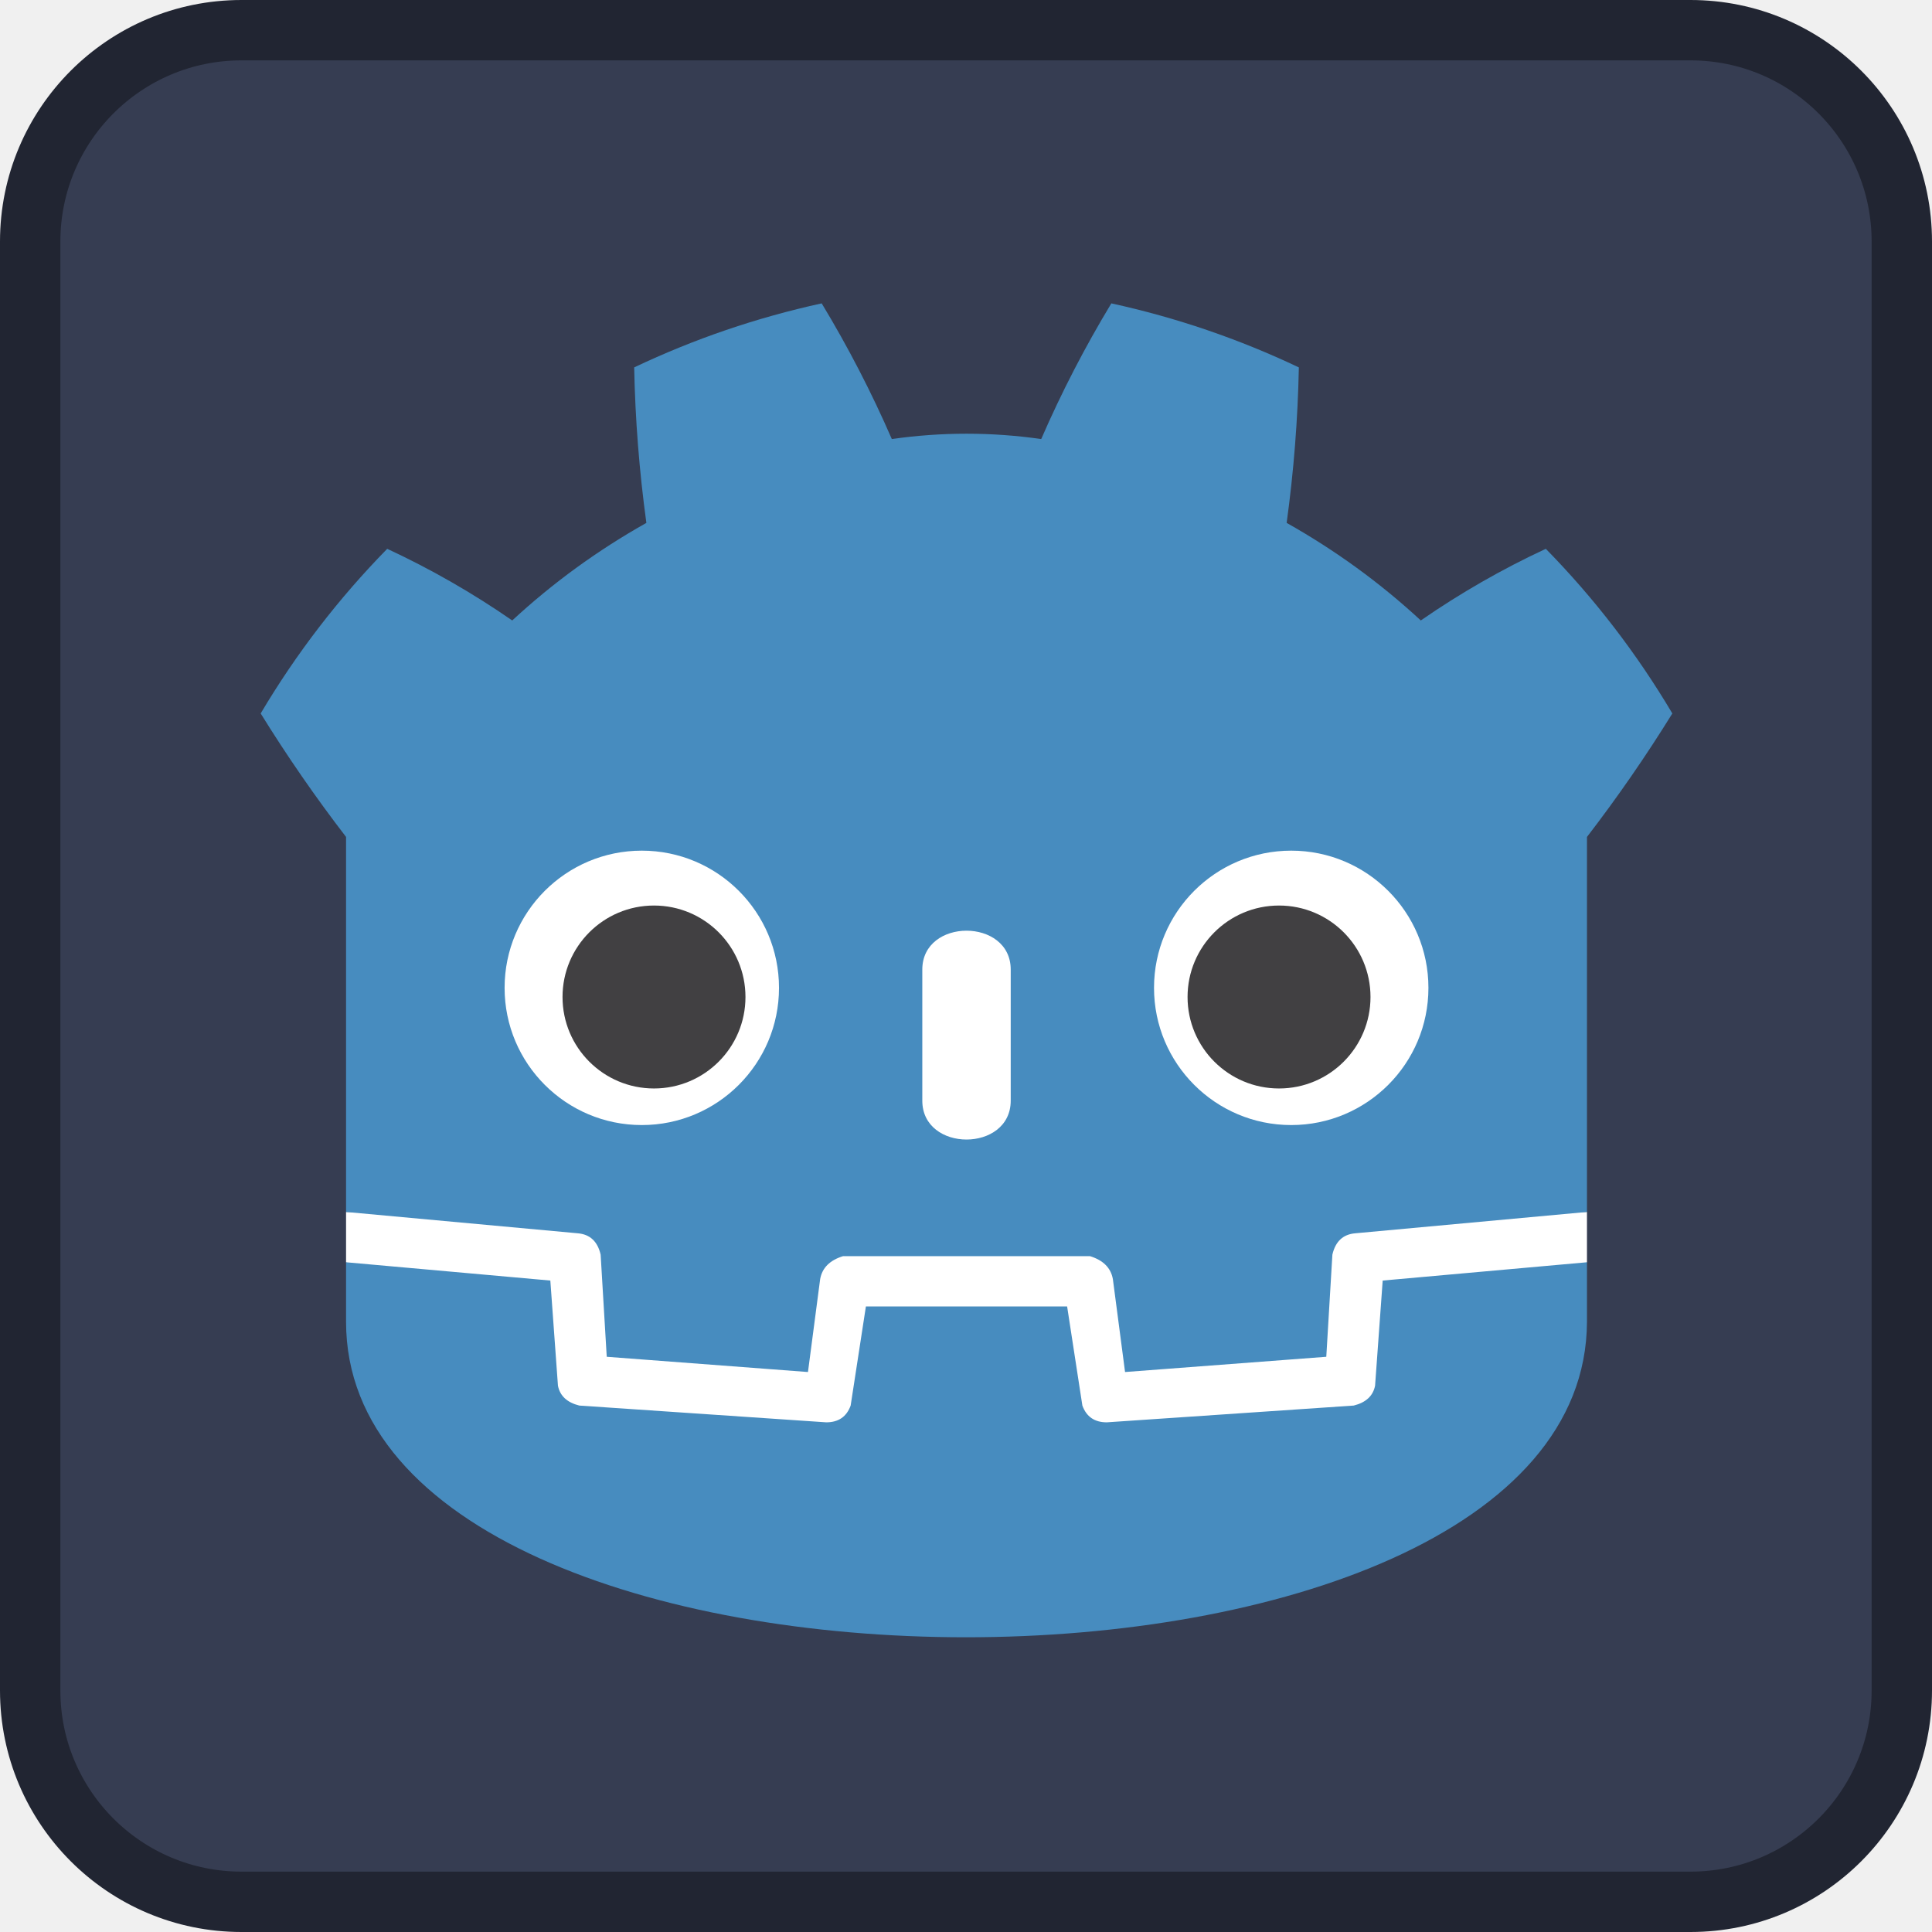
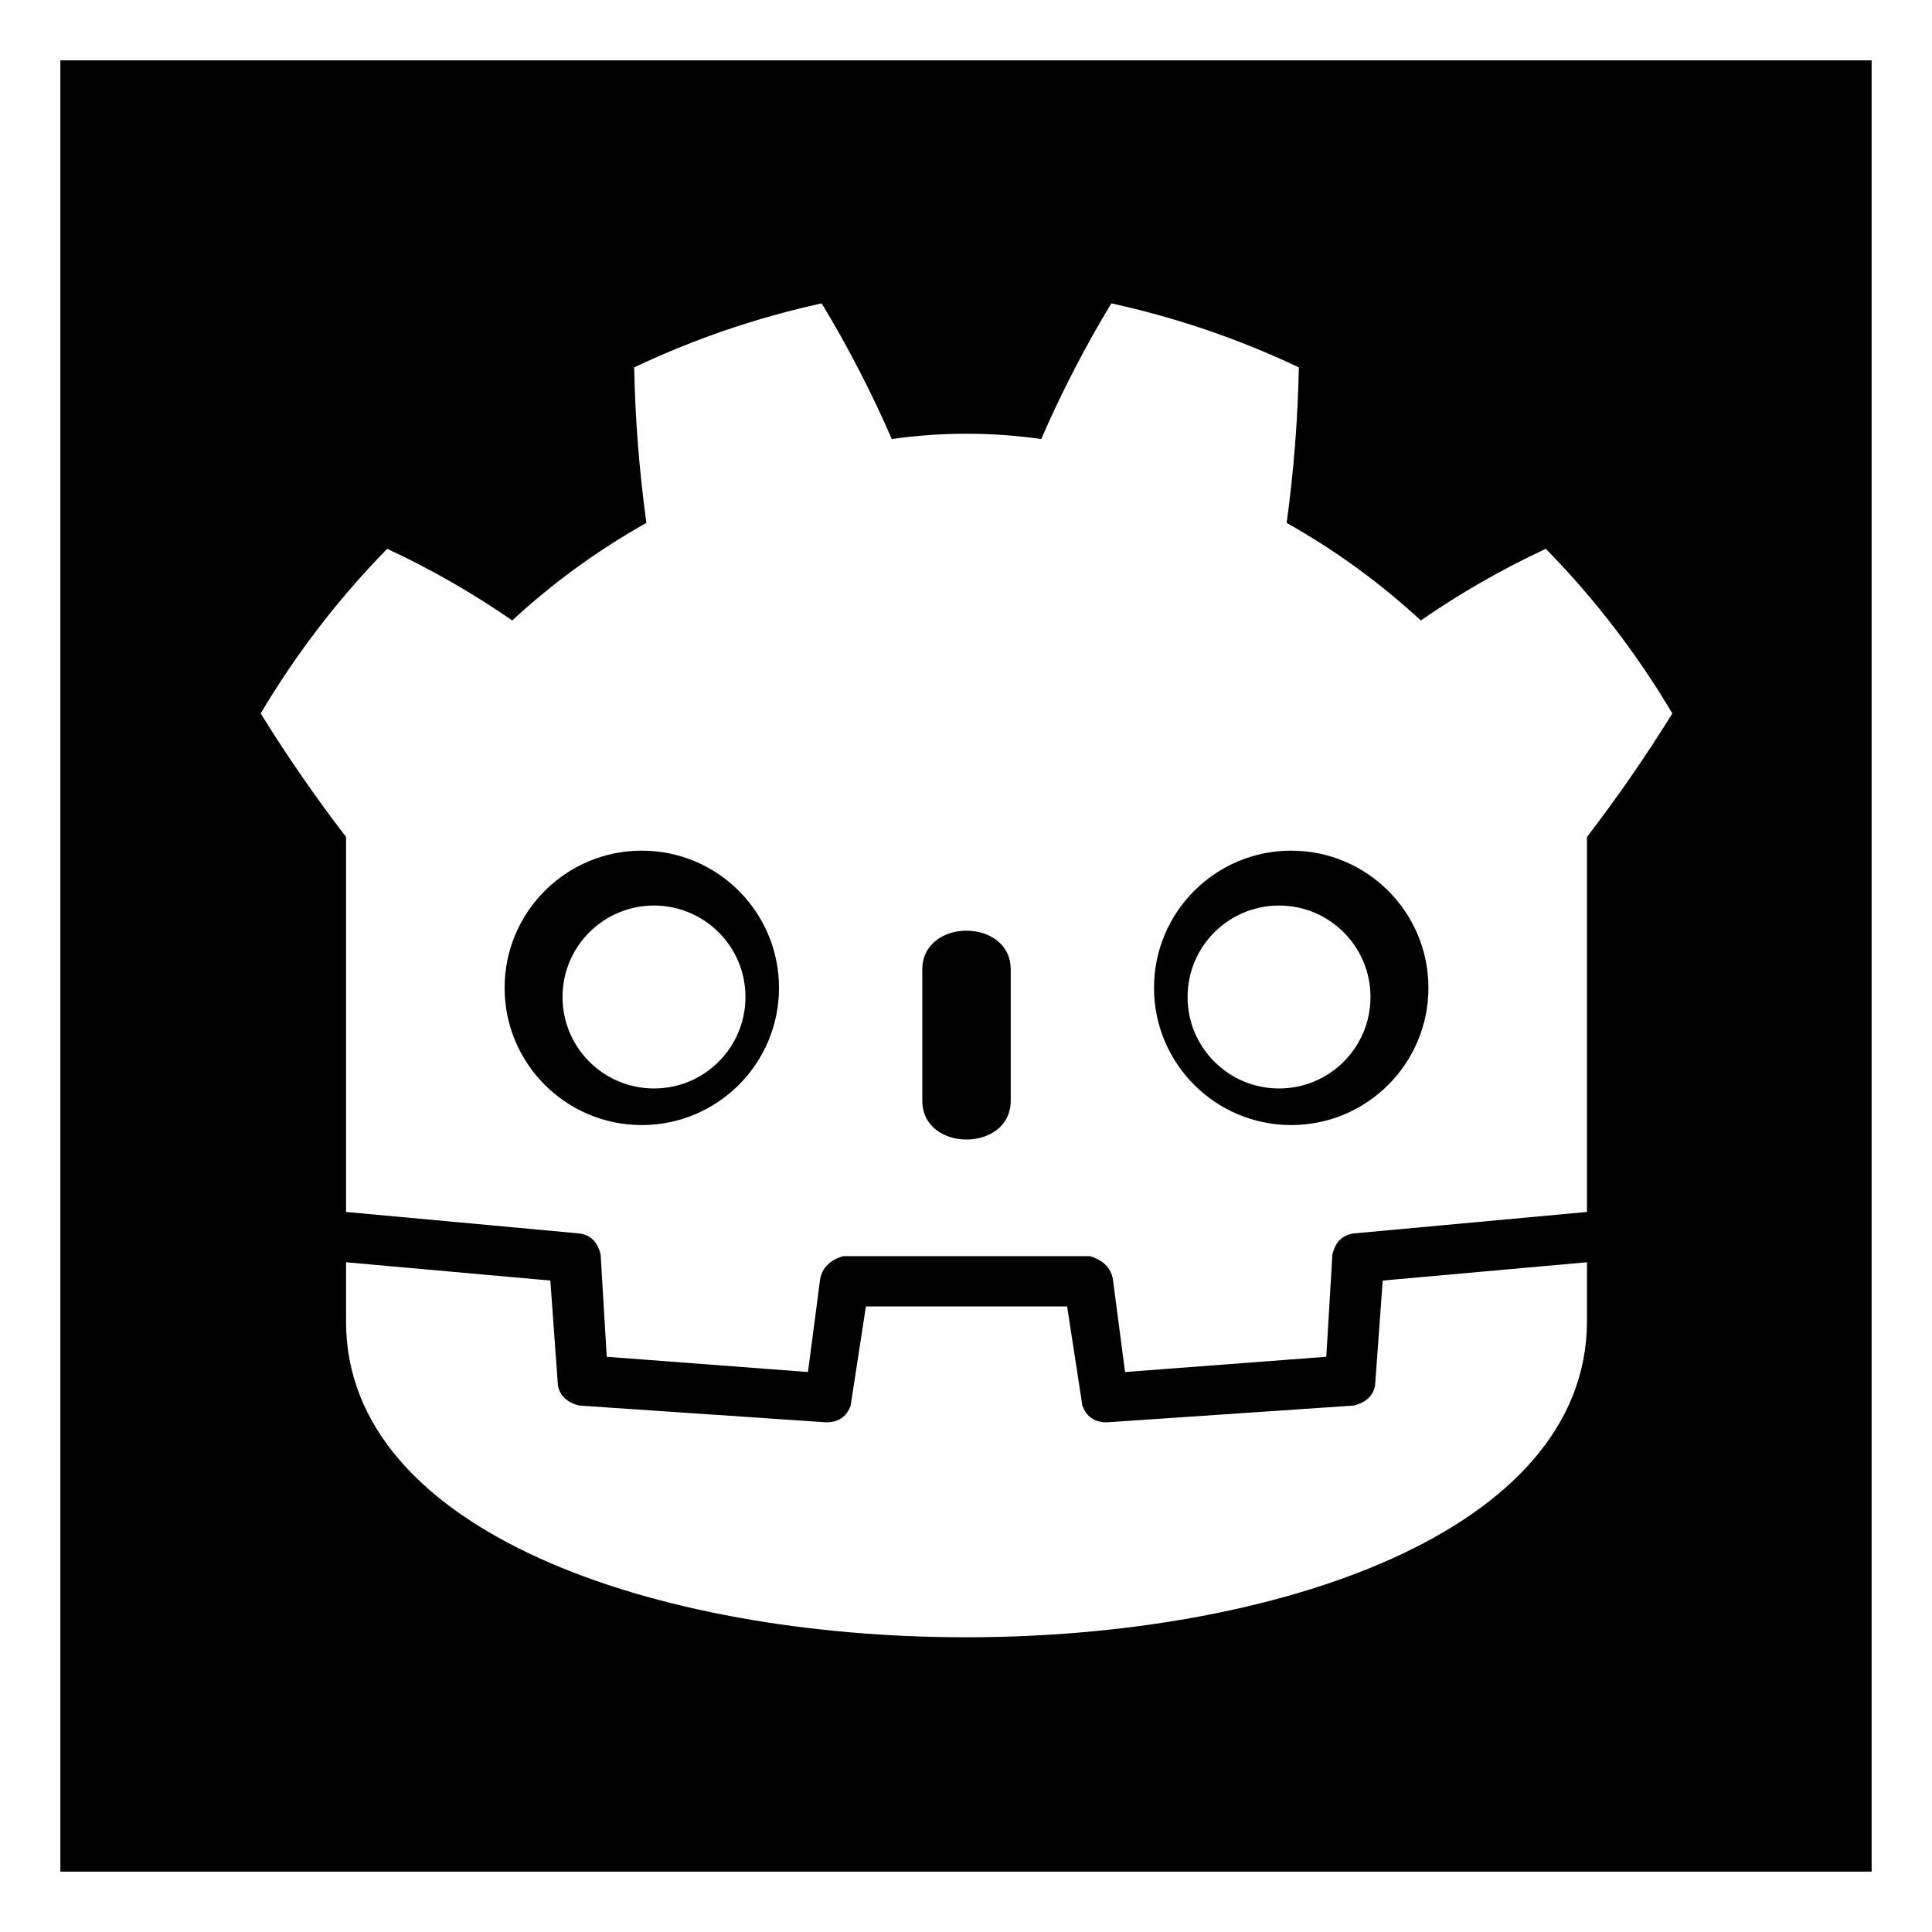
- <svg xmlns="http://www.w3.org/2000/svg" width="128" height="128">
-   <rect width="124" height="124" x="2" y="2" fill="#363d52" stroke="#212532" stroke-width="4" rx="14" />
-   <g fill="#fff" transform="translate(12.322 12.322)scale(.101)">
-     <path d="M105 673v33q407 354 814 0v-33z" />
-     <path fill="#478cbf" d="m105 673 152 14q12 1 15 14l4 67 132 10 8-61q2-11 15-15h162q13 4 15 15l8 61 132-10 4-67q3-13 15-14l152-14V427q30-39 56-81-35-59-83-108-43 20-82 47-40-37-88-64 7-51 8-102-59-28-123-42-26 43-46 89-49-7-98 0-20-46-46-89-64 14-123 42 1 51 8 102-48 27-88 64-39-27-82-47-48 49-83 108 26 42 56 81zm0 33v39c0 276 813 276 814 0v-39l-134 12-5 69q-2 10-14 13l-162 11q-12 0-16-11l-10-65H446l-10 65q-4 11-16 11l-162-11q-12-3-14-13l-5-69z" />
-     <path d="M483 600c0 34 58 34 58 0v-86c0-34-58-34-58 0z" />
-     <circle cx="725" cy="526" r="90" />
-     <circle cx="299" cy="526" r="90" />
+ <svg xmlns="http://www.w3.org/2000/svg" width="128" height="128" viewBox="0 0 128 128" fill="none">
+   <g clip-path="url(#clip0_0_1)">
+     <rect x="2" y="2" width="124" height="124" fill="black" stroke="white" stroke-width="4" />
+     <path d="M22.927 80.295V83.628C50.332 107.464 77.736 107.464 105.141 83.628V80.295H22.927Z" fill="black" />
+     <path d="M22.927 80.295L38.279 81.709C39.087 81.776 39.592 82.248 39.794 83.123L40.198 89.89L53.53 90.9L54.338 84.739C54.473 83.998 54.978 83.493 55.853 83.224H72.215C73.09 83.493 73.595 83.998 73.73 84.739L74.538 90.9L87.87 89.89L88.274 83.123C88.476 82.248 88.981 81.776 89.789 81.709L105.141 80.295V55.449C107.161 52.823 109.046 50.096 110.797 47.268C108.44 43.295 105.646 39.659 102.414 36.36C99.519 37.707 96.758 39.289 94.132 41.107C91.439 38.616 88.476 36.461 85.244 34.643C85.715 31.209 85.985 27.775 86.052 24.341C82.079 22.456 77.938 21.042 73.629 20.099C71.878 22.994 70.33 25.991 68.983 29.088C65.684 28.617 62.384 28.617 59.085 29.088C57.738 25.991 56.19 22.994 54.439 20.099C50.13 21.042 45.989 22.456 42.016 24.341C42.083 27.775 42.353 31.209 42.824 34.643C39.592 36.461 36.629 38.616 33.936 41.107C31.31 39.289 28.549 37.707 25.654 36.36C22.422 39.659 19.628 43.295 17.271 47.268C19.022 50.096 20.907 52.823 22.927 55.449V80.295ZM22.927 83.628V87.567C22.927 115.443 105.04 115.443 105.141 87.567V83.628L91.607 84.84L91.102 91.809C90.967 92.482 90.496 92.92 89.688 93.122L73.326 94.233C72.518 94.233 71.979 93.863 71.71 93.122L70.7 86.557H57.368L56.358 93.122C56.089 93.863 55.55 94.233 54.742 94.233L38.38 93.122C37.572 92.92 37.101 92.482 36.966 91.809L36.461 84.84L22.927 83.628Z" fill="white" />
+     <path d="M61.105 72.922C61.105 76.356 66.963 76.356 66.963 72.922V64.236C66.963 60.802 61.105 60.802 61.105 64.236V72.922Z" fill="black" />
+     <path d="M85.547 74.538C90.567 74.538 94.637 70.468 94.637 65.448C94.637 60.428 90.567 56.358 85.547 56.358C80.527 56.358 76.457 60.428 76.457 65.448C76.457 70.468 80.527 74.538 85.547 74.538Z" fill="black" />
+     <path d="M42.521 74.538C47.541 74.538 51.611 70.468 51.611 65.448C51.611 60.428 47.541 56.358 42.521 56.358C37.501 56.358 33.431 60.428 33.431 65.448C33.431 70.468 37.501 74.538 42.521 74.538Z" fill="black" />
+     <path d="M43.329 72.114C46.676 72.114 49.389 69.401 49.389 66.054C49.389 62.707 46.676 59.994 43.329 59.994C39.982 59.994 37.269 62.707 37.269 66.054C37.269 69.401 39.982 72.114 43.329 72.114Z" fill="white" />
+     <path d="M84.739 72.114C88.086 72.114 90.799 69.401 90.799 66.054C90.799 62.707 88.086 59.994 84.739 59.994C81.392 59.994 78.679 62.707 78.679 66.054C78.679 69.401 81.392 72.114 84.739 72.114Z" fill="white" />
  </g>
-   <g fill="#414042" transform="translate(12.322 12.322)scale(.101)">
-     <circle cx="307" cy="532" r="60" />
-     <circle cx="717" cy="532" r="60" />
-   </g>
+   <defs>
+     <clipPath id="clip0_0_1">
+       <rect width="128" height="128" fill="white" />
+     </clipPath>
+   </defs>
</svg>
